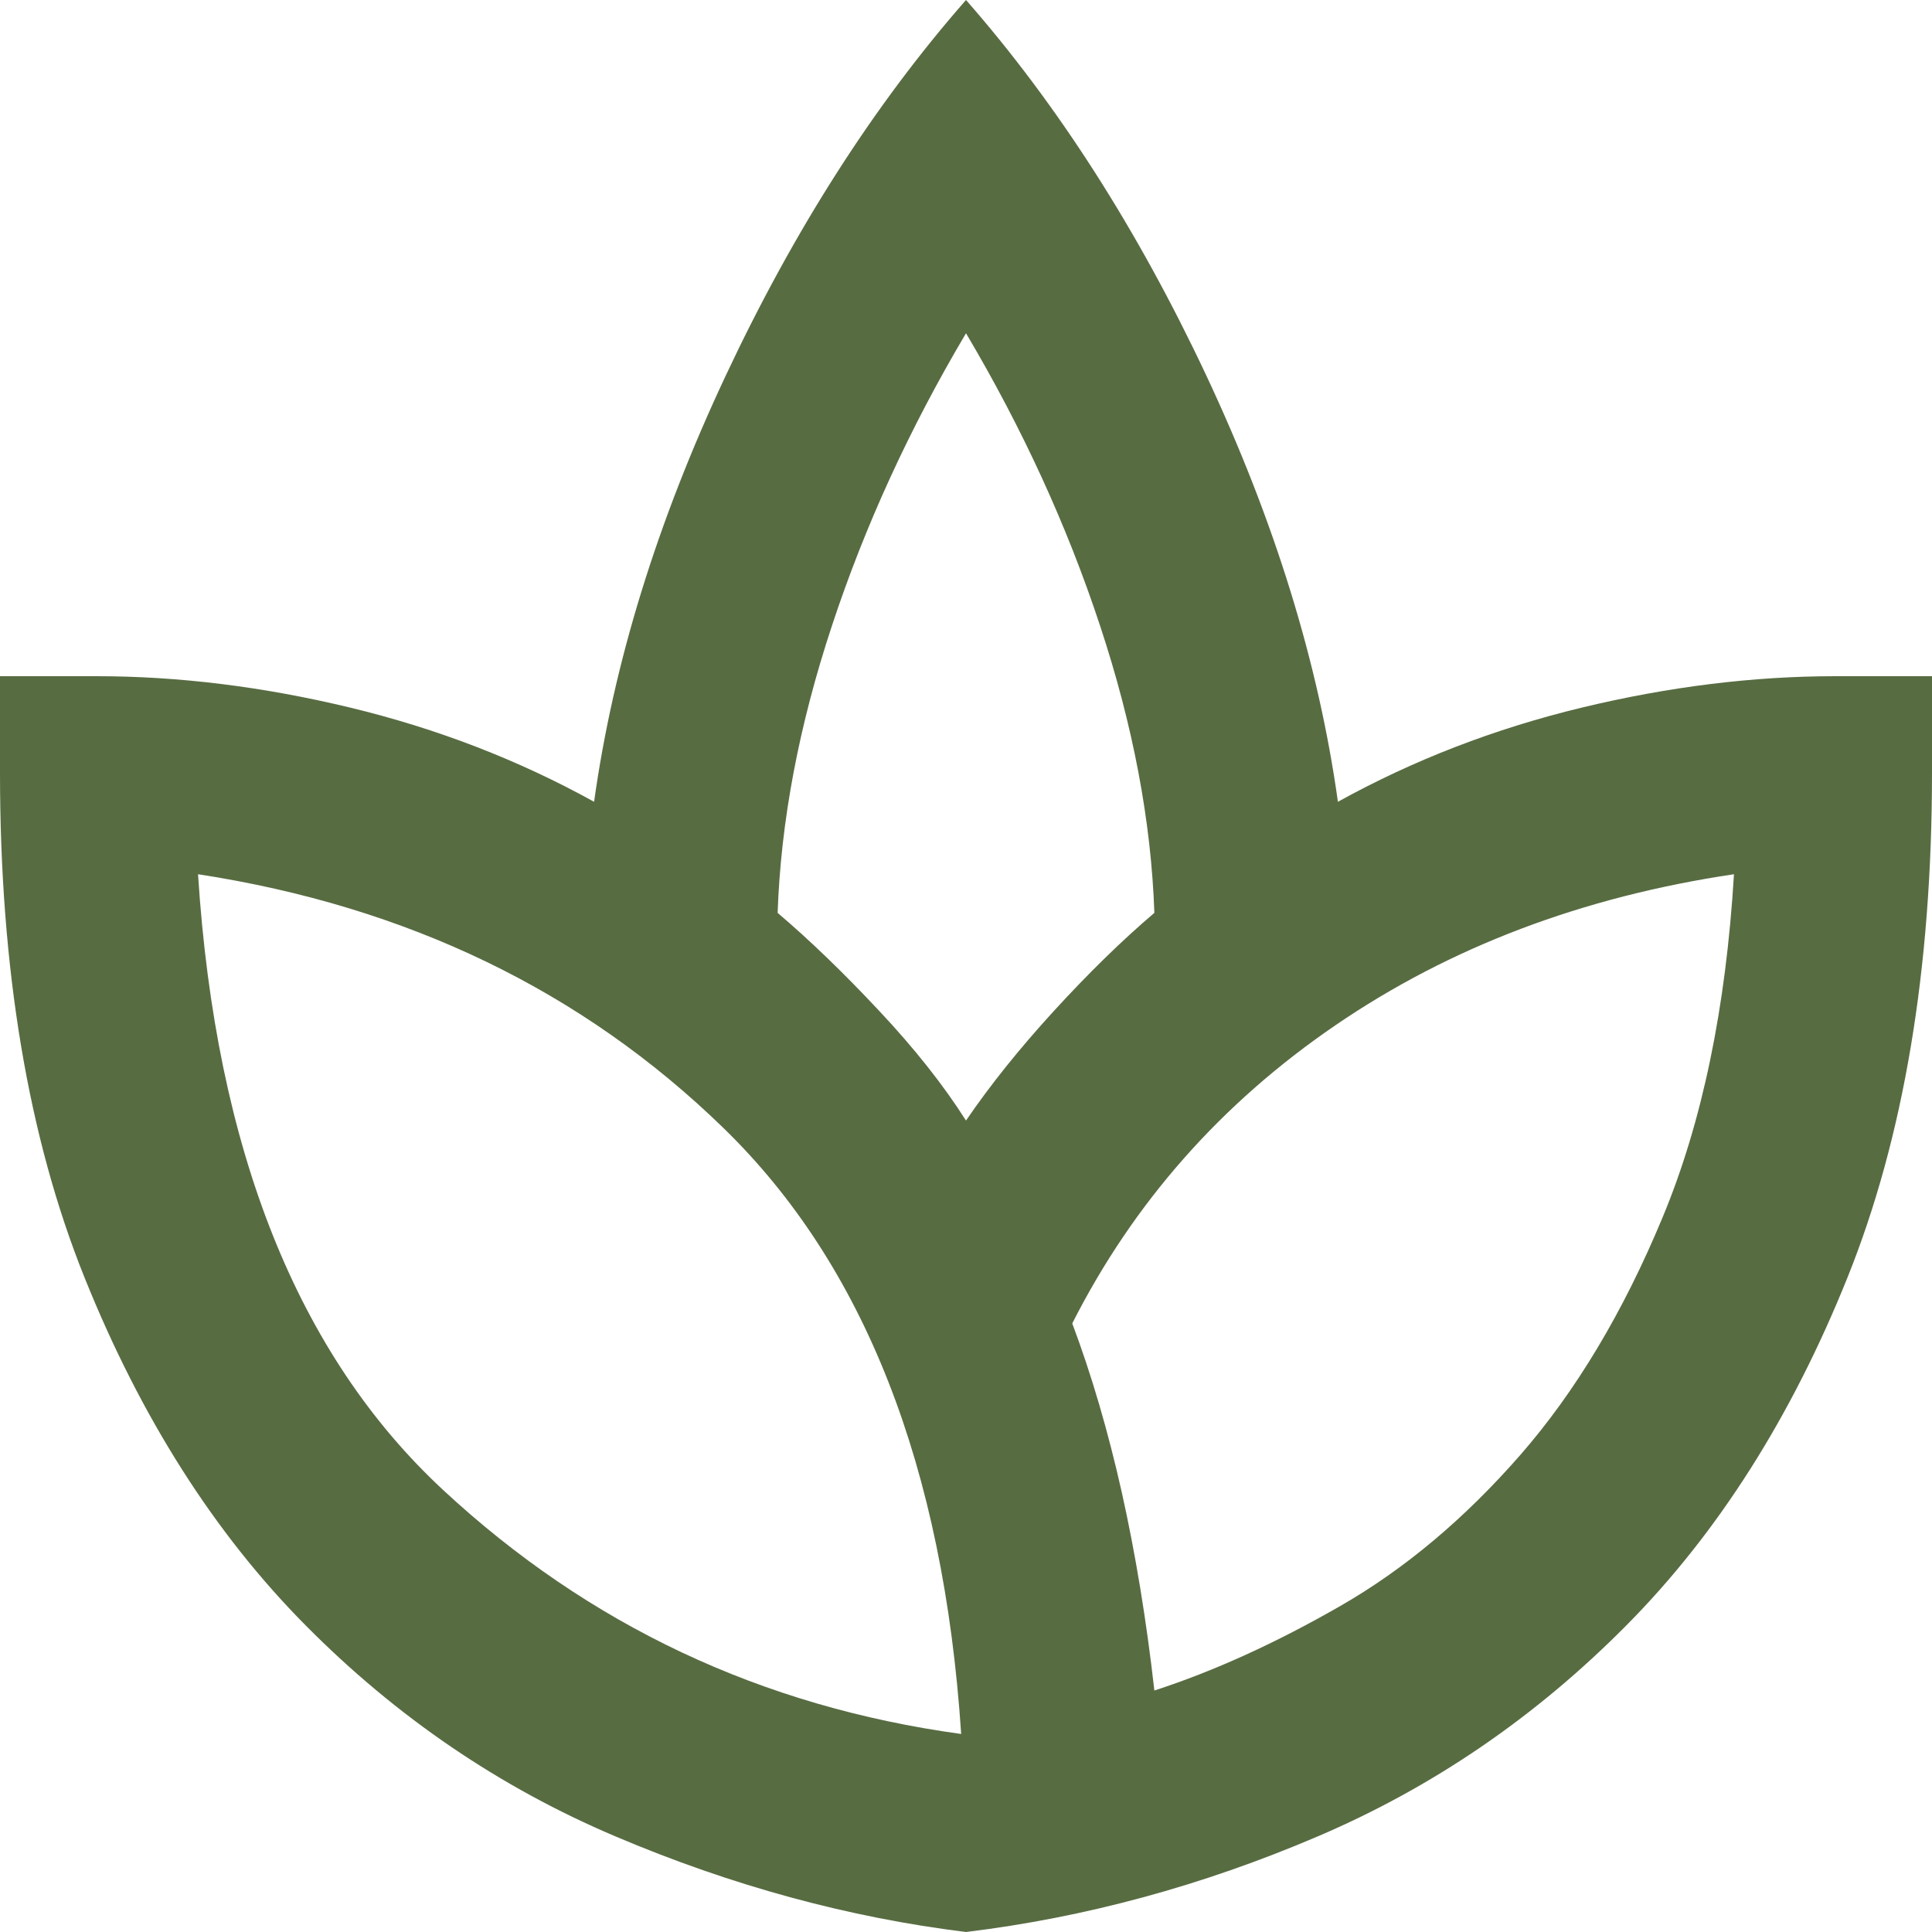
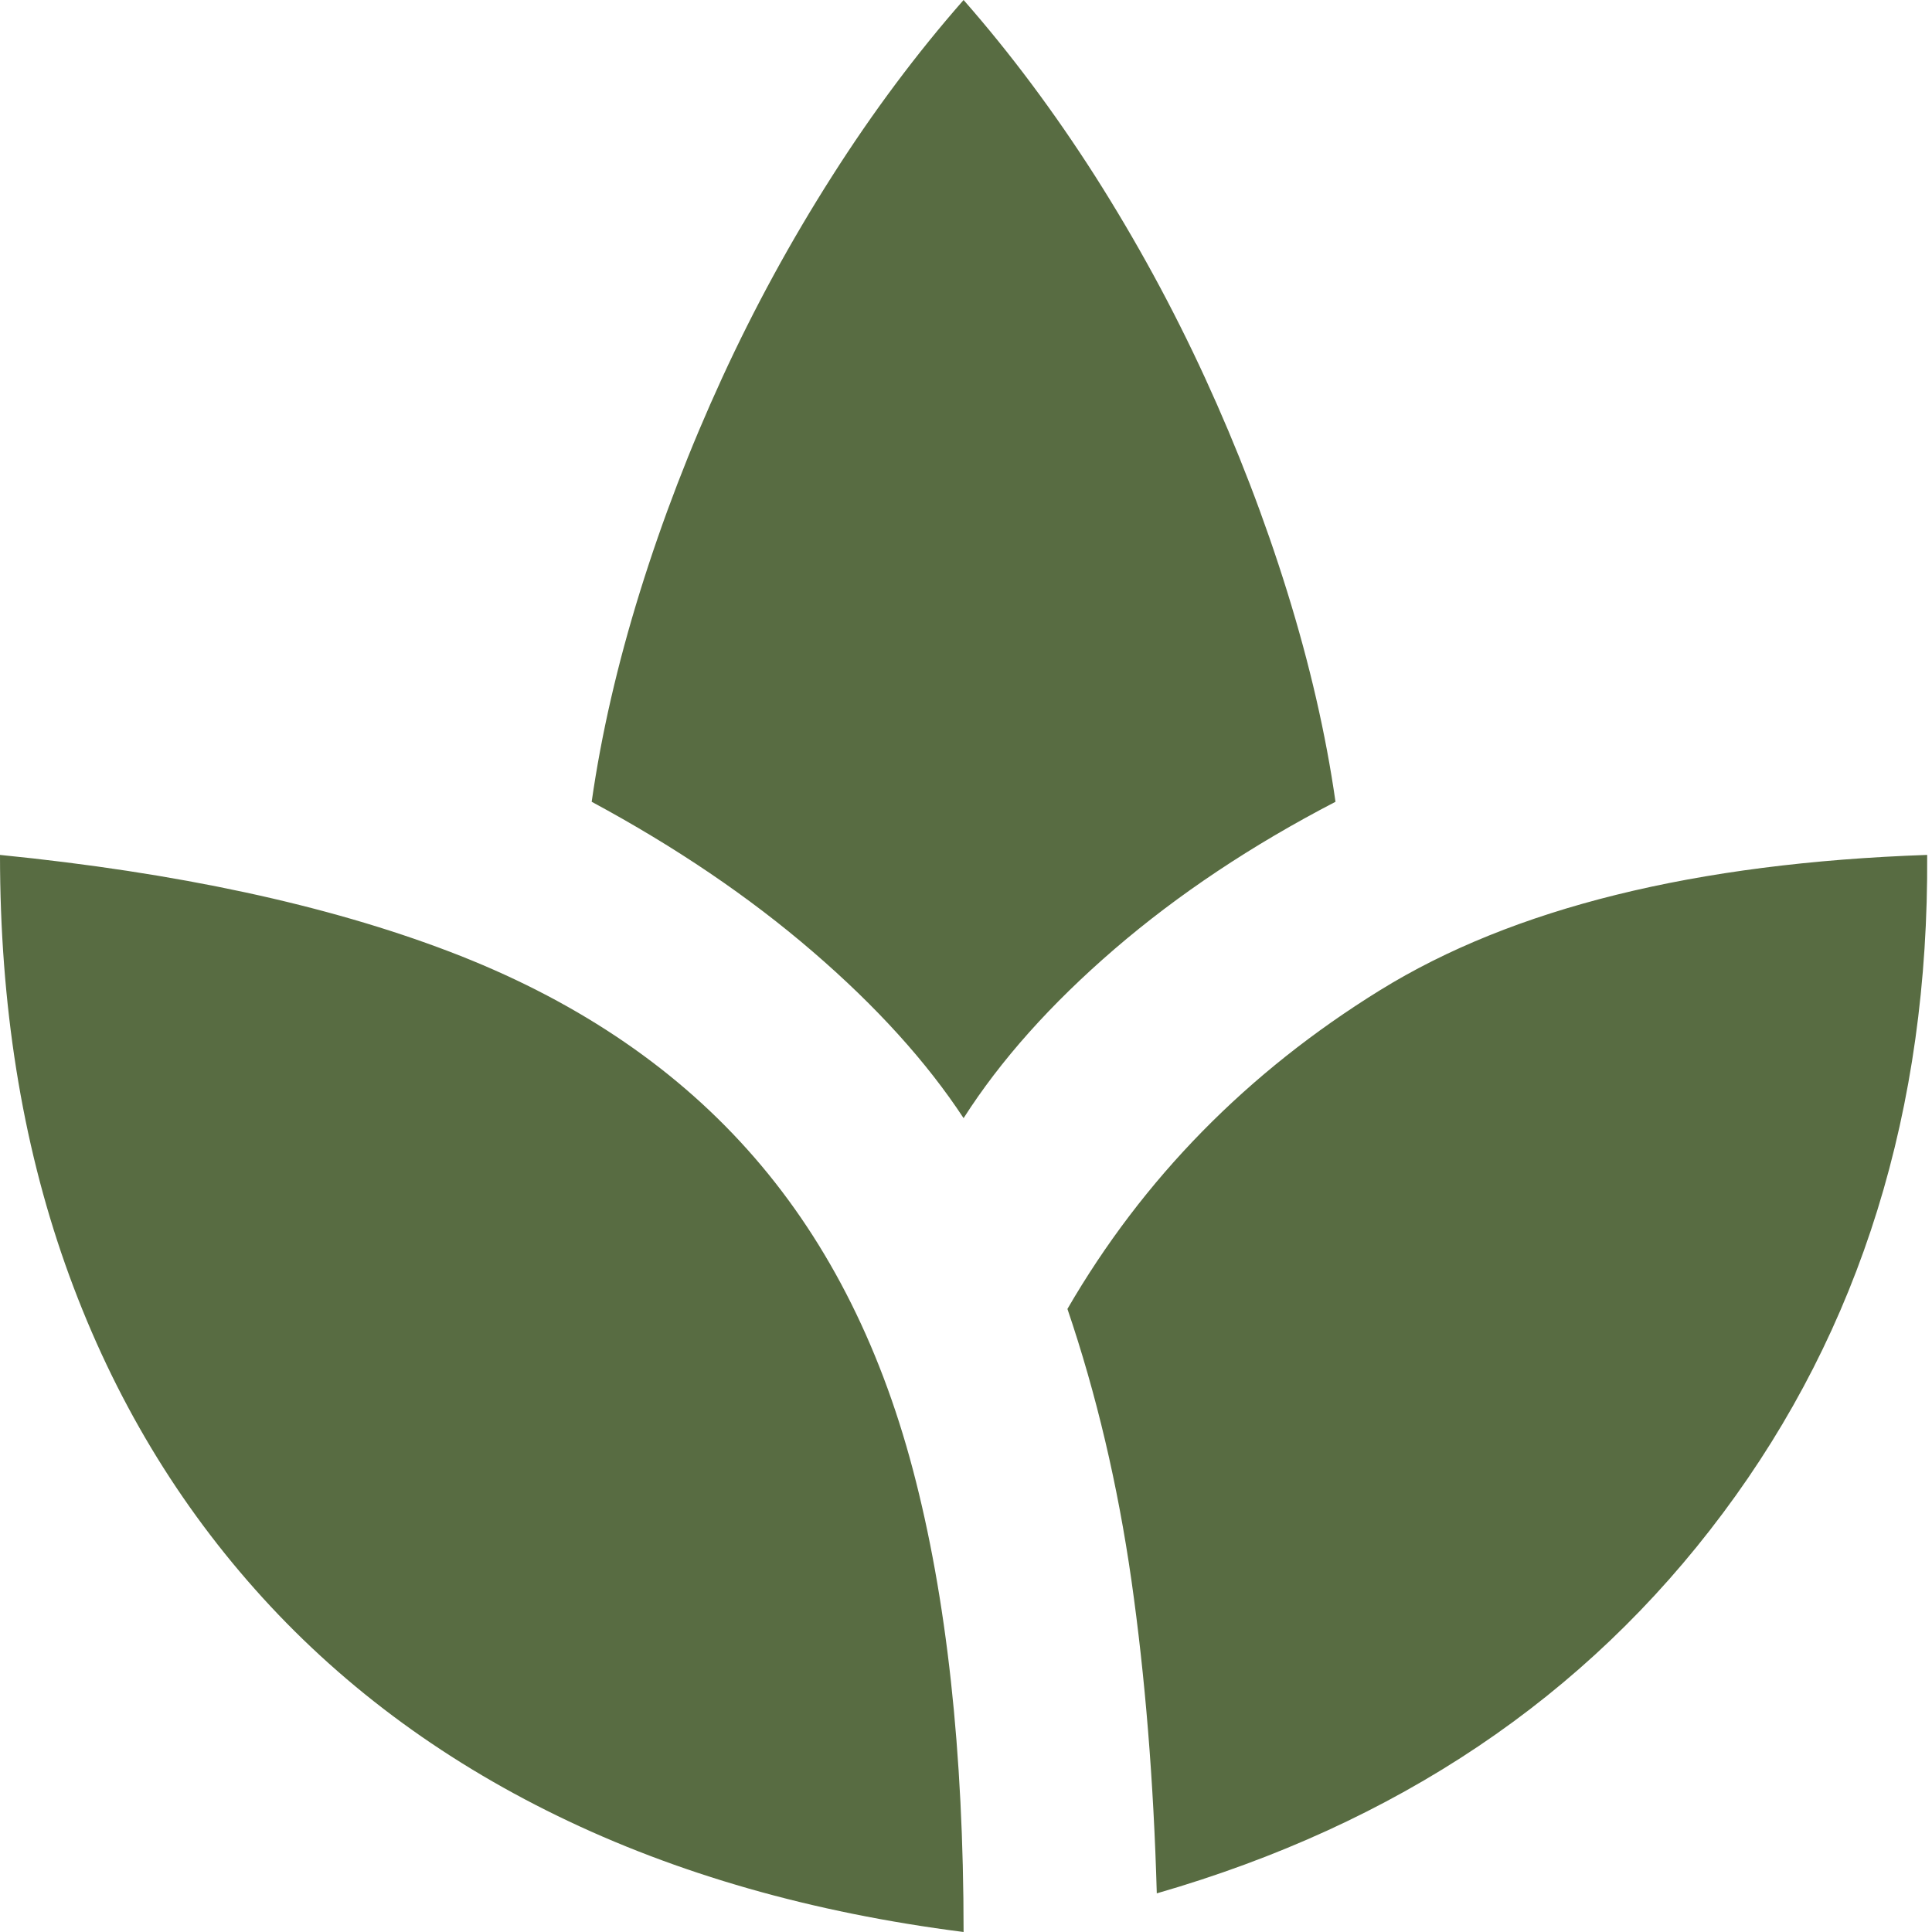
<svg xmlns="http://www.w3.org/2000/svg" width="20" height="20" viewBox="0 0 20 20" fill="none">
-   <path d="M10 20C8.783 19.85 7.575 19.521 6.375 19.012C5.175 18.504 4.104 17.775 3.163 16.825C2.221 15.875 1.458 14.675 0.875 13.225C0.292 11.775 0 10.033 0 8V7H1C1.85 7 2.725 7.108 3.625 7.325C4.525 7.542 5.367 7.867 6.15 8.3C6.35 6.867 6.804 5.396 7.513 3.888C8.221 2.379 9.05 1.083 10 0C10.95 1.083 11.779 2.379 12.488 3.888C13.196 5.396 13.65 6.867 13.85 8.3C14.633 7.867 15.475 7.542 16.375 7.325C17.275 7.108 18.15 7 19 7H20V8C20 10.033 19.708 11.775 19.125 13.225C18.542 14.675 17.779 15.875 16.837 16.825C15.896 17.775 14.829 18.504 13.637 19.012C12.446 19.521 11.233 19.85 10 20ZM9.95 17.95C9.767 15.183 8.946 13.092 7.487 11.675C6.029 10.258 4.217 9.383 2.05 9.05C2.233 11.9 3.079 14.025 4.588 15.425C6.096 16.825 7.883 17.667 9.95 17.95ZM10 11.6C10.25 11.233 10.554 10.854 10.912 10.463C11.271 10.071 11.617 9.733 11.95 9.45C11.917 8.5 11.729 7.508 11.387 6.475C11.046 5.442 10.583 4.433 10 3.45C9.417 4.433 8.954 5.442 8.613 6.475C8.271 7.508 8.083 8.5 8.05 9.45C8.383 9.733 8.733 10.071 9.1 10.463C9.467 10.854 9.767 11.233 10 11.6ZM11.95 17.5C12.567 17.3 13.208 17.008 13.875 16.625C14.542 16.242 15.162 15.721 15.738 15.062C16.312 14.404 16.804 13.583 17.212 12.6C17.621 11.617 17.867 10.433 17.95 9.05C16.383 9.283 15.008 9.804 13.825 10.613C12.642 11.421 11.733 12.45 11.1 13.7C11.3 14.233 11.471 14.817 11.613 15.45C11.754 16.083 11.867 16.767 11.95 17.5Z" fill="#586C42" />
+   <path d="M9.975 20C8.408 19.8 7.008 19.4 5.775 18.8C4.542 18.2 3.496 17.417 2.638 16.45C1.779 15.483 1.125 14.363 0.675 13.088C0.225 11.812 0 10.4 0 8.85C1.833 9.033 3.383 9.367 4.65 9.85C5.917 10.333 6.946 11.017 7.737 11.9C8.529 12.783 9.1 13.887 9.45 15.213C9.8 16.538 9.975 18.133 9.975 20V20M9.975 11.575C9.592 10.992 9.071 10.417 8.412 9.85C7.754 9.283 6.992 8.767 6.125 8.3C6.225 7.6 6.392 6.875 6.625 6.125C6.858 5.375 7.142 4.638 7.475 3.913C7.808 3.188 8.188 2.492 8.613 1.825C9.037 1.158 9.492 0.55 9.975 0C10.458 0.55 10.912 1.158 11.338 1.825C11.762 2.492 12.142 3.188 12.475 3.913C12.808 4.638 13.092 5.375 13.325 6.125C13.558 6.875 13.725 7.6 13.825 8.3C12.958 8.75 12.196 9.258 11.537 9.825C10.879 10.392 10.358 10.975 9.975 11.575V11.575M11.975 19.6C11.942 18.433 11.854 17.354 11.713 16.363C11.571 15.371 11.35 14.433 11.05 13.55C11.833 12.2 12.912 11.1 14.287 10.25C15.662 9.4 17.55 8.933 19.95 8.85C19.967 11.483 19.262 13.754 17.837 15.662C16.413 17.571 14.458 18.883 11.975 19.6V19.6" fill="#586C42" />
</svg>
